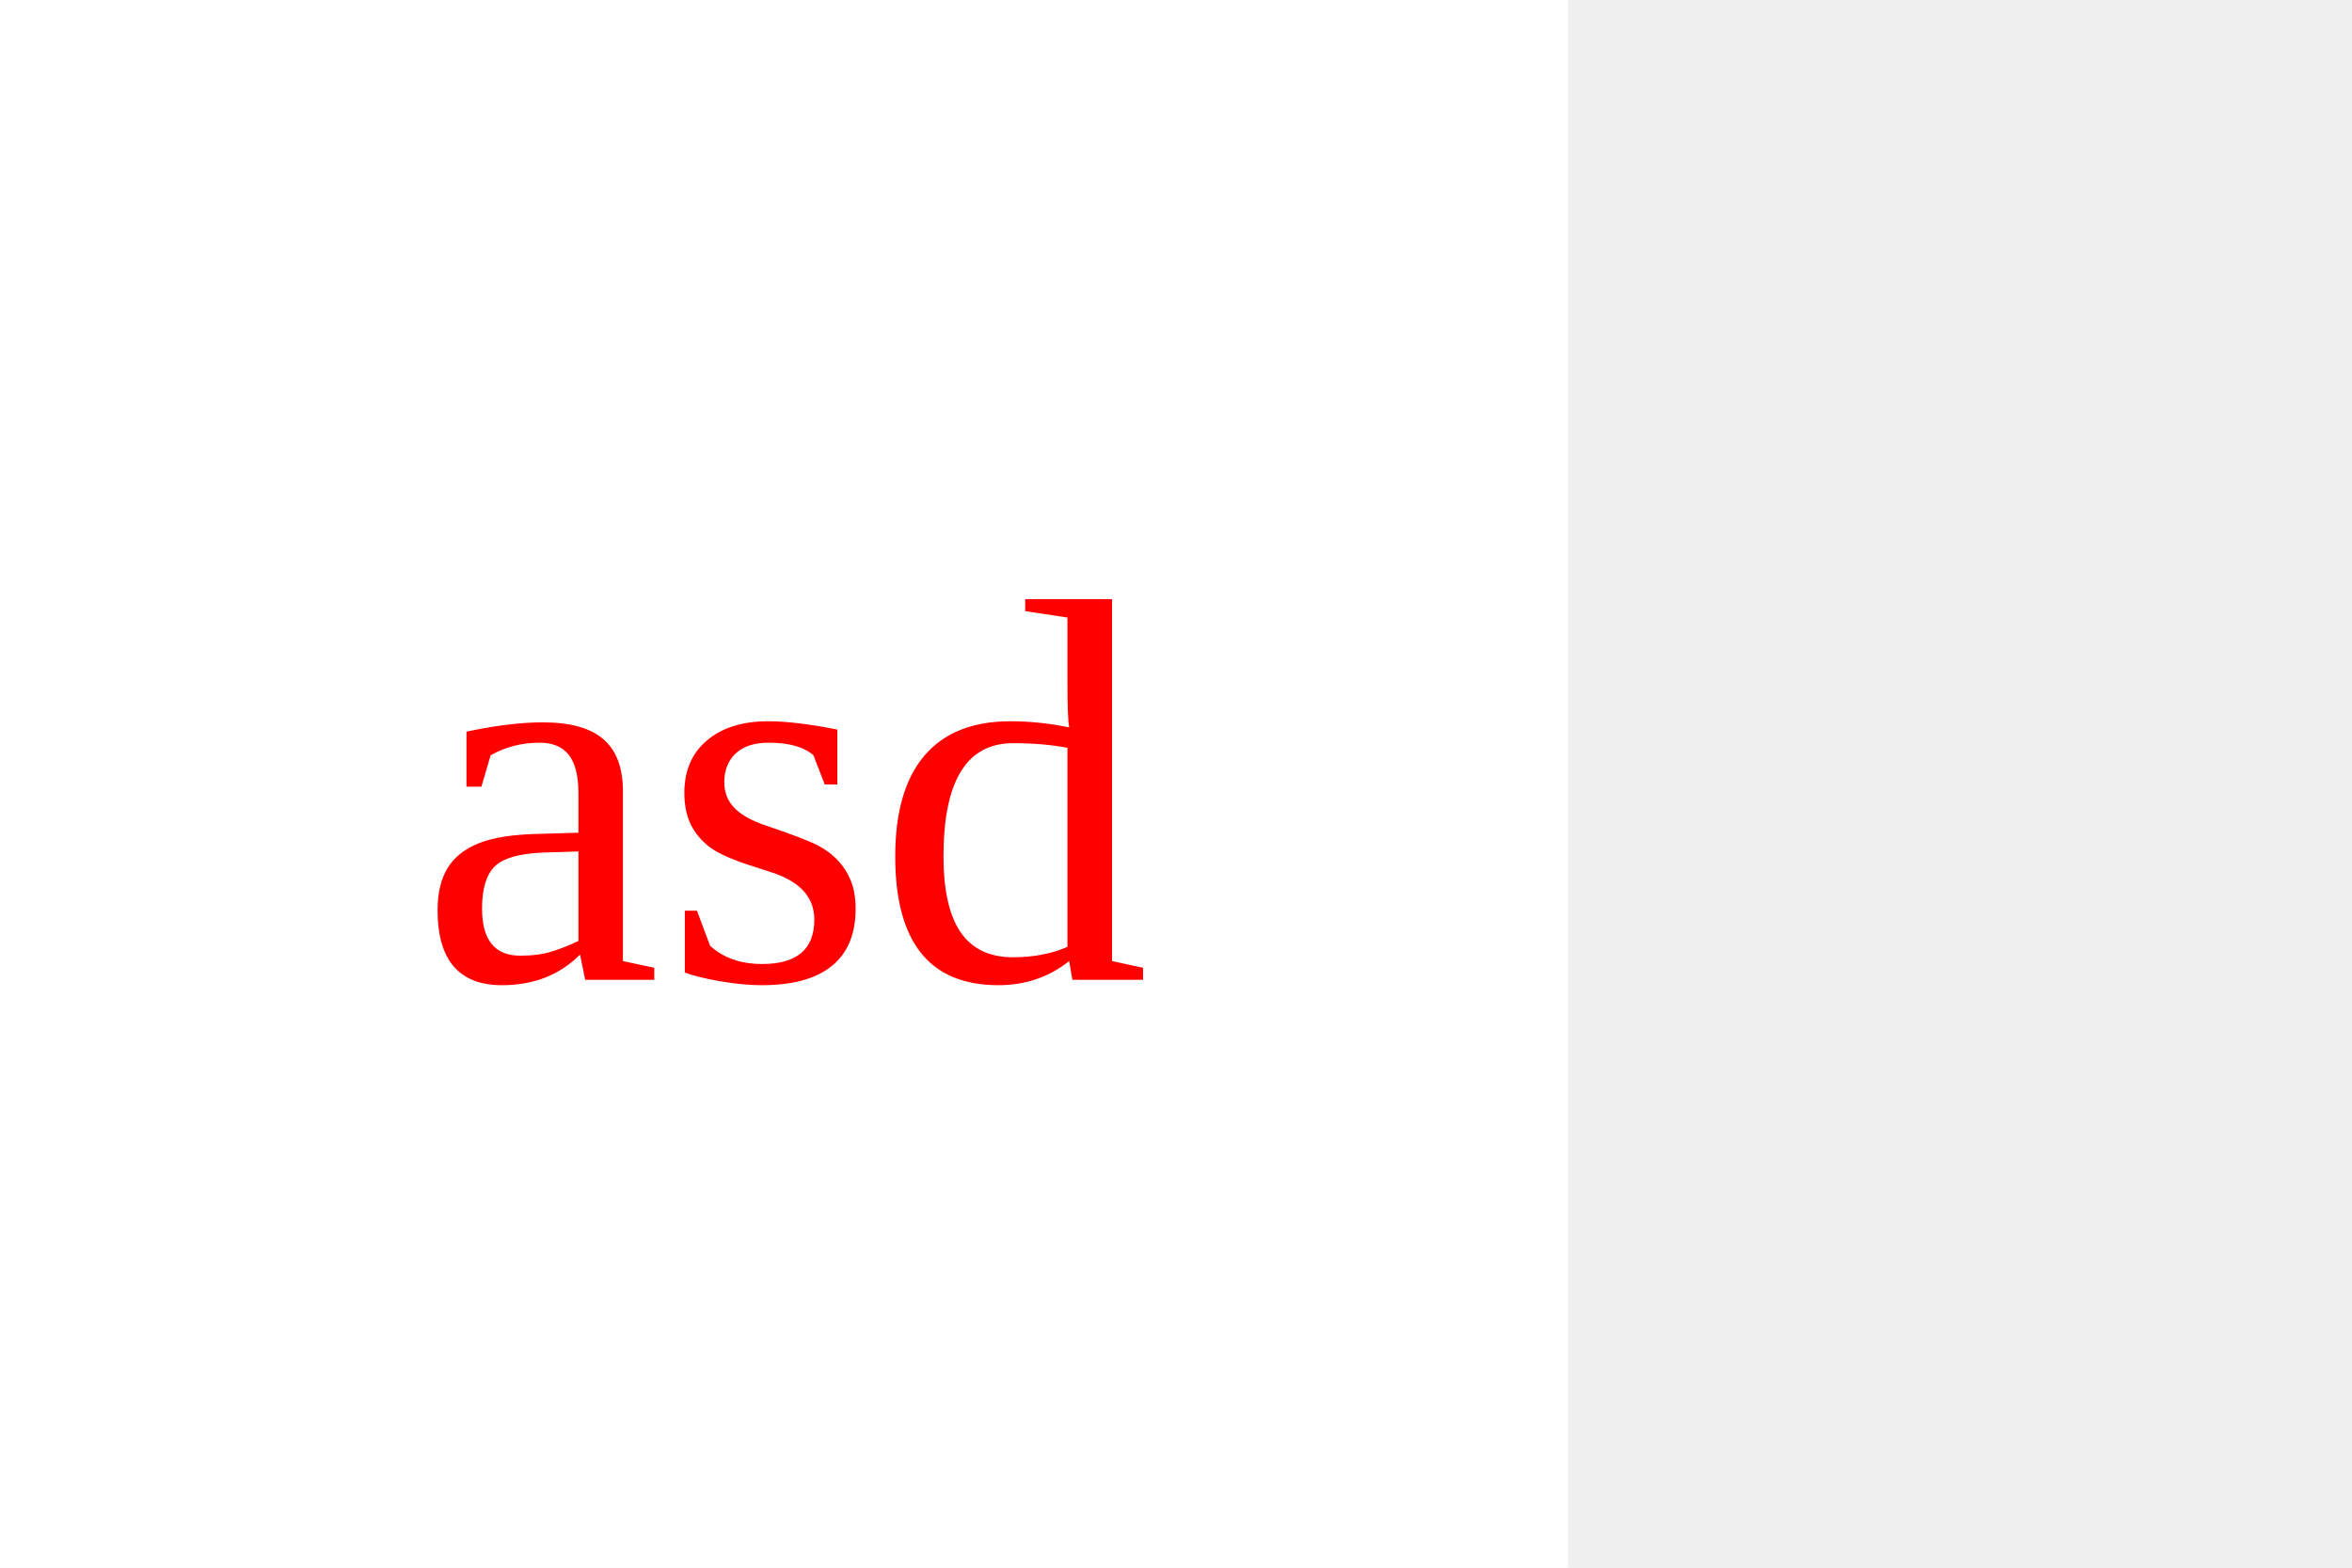
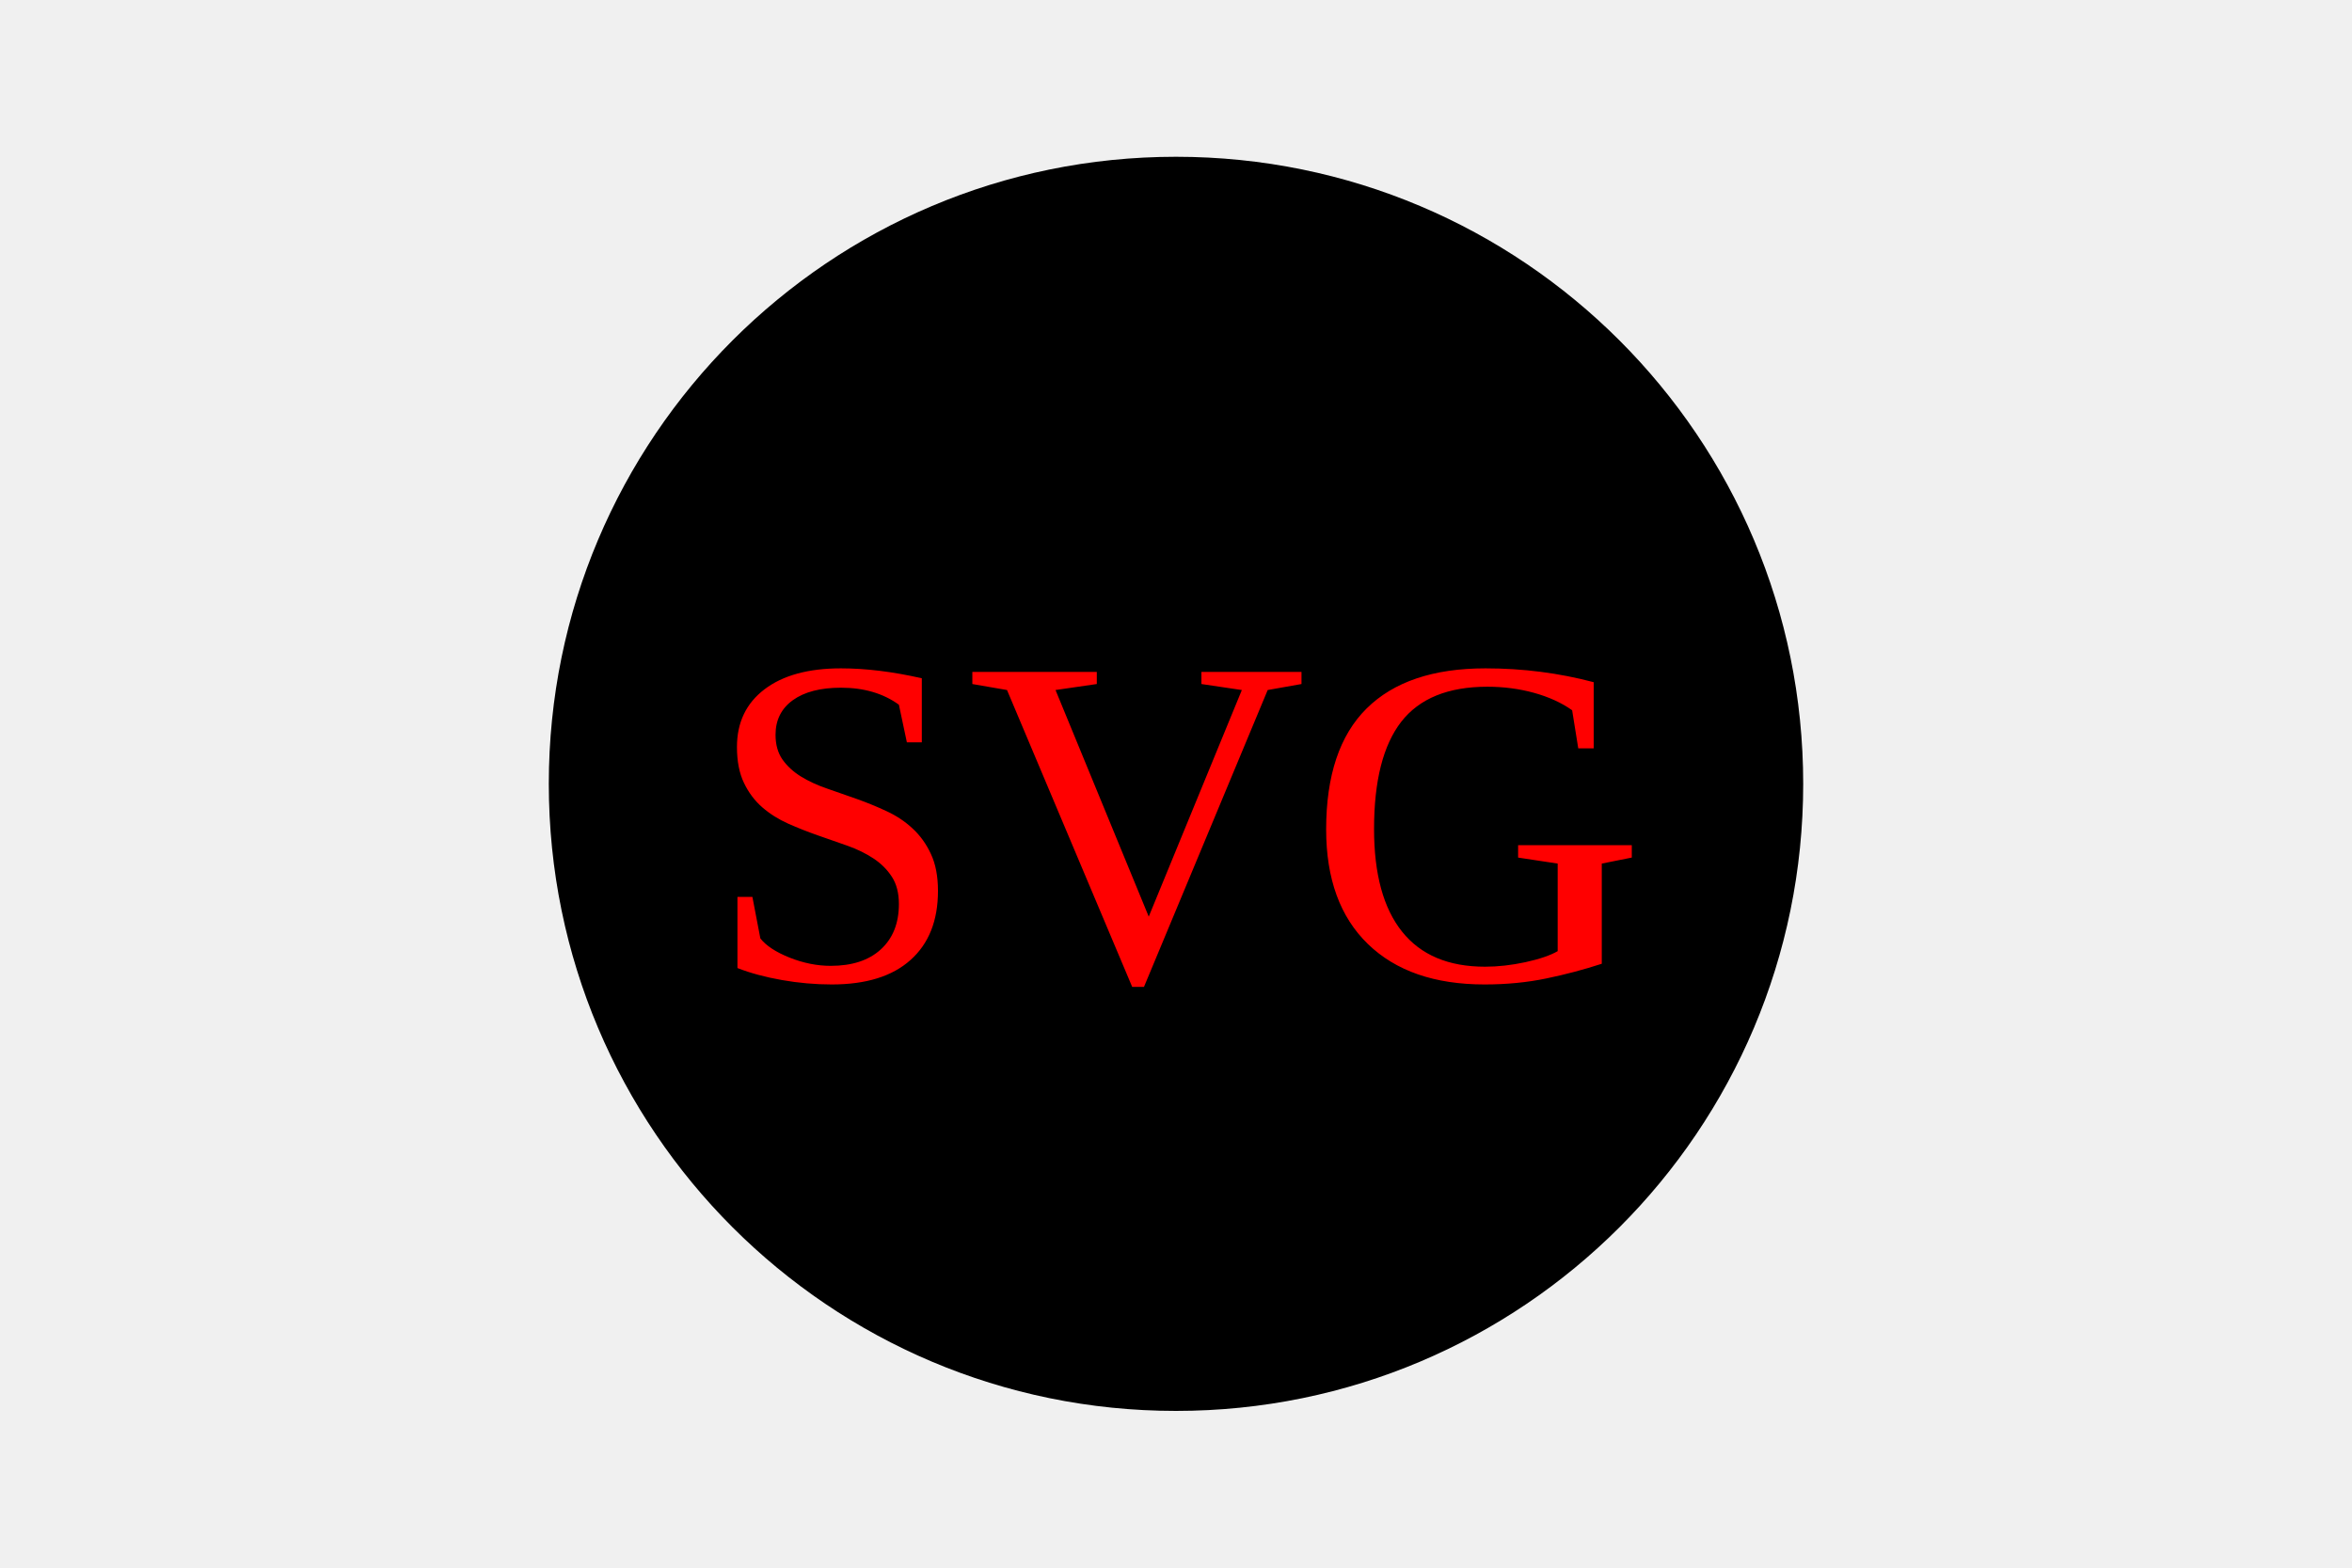
<svg xmlns="http://www.w3.org/2000/svg" version="1.1" width="300" height="200">
-   <rect width="200" height="200" fill="white" />
-   <text x="100" y="125" font-size="70" text-anchor="middle" fill="red">asd</text>
+   <circle cx="150" cy="100" r="80" fill="black" />
+   <text x="150" y="125" font-size="60" text-anchor="middle" fill="red">SVG</text>
</svg>
